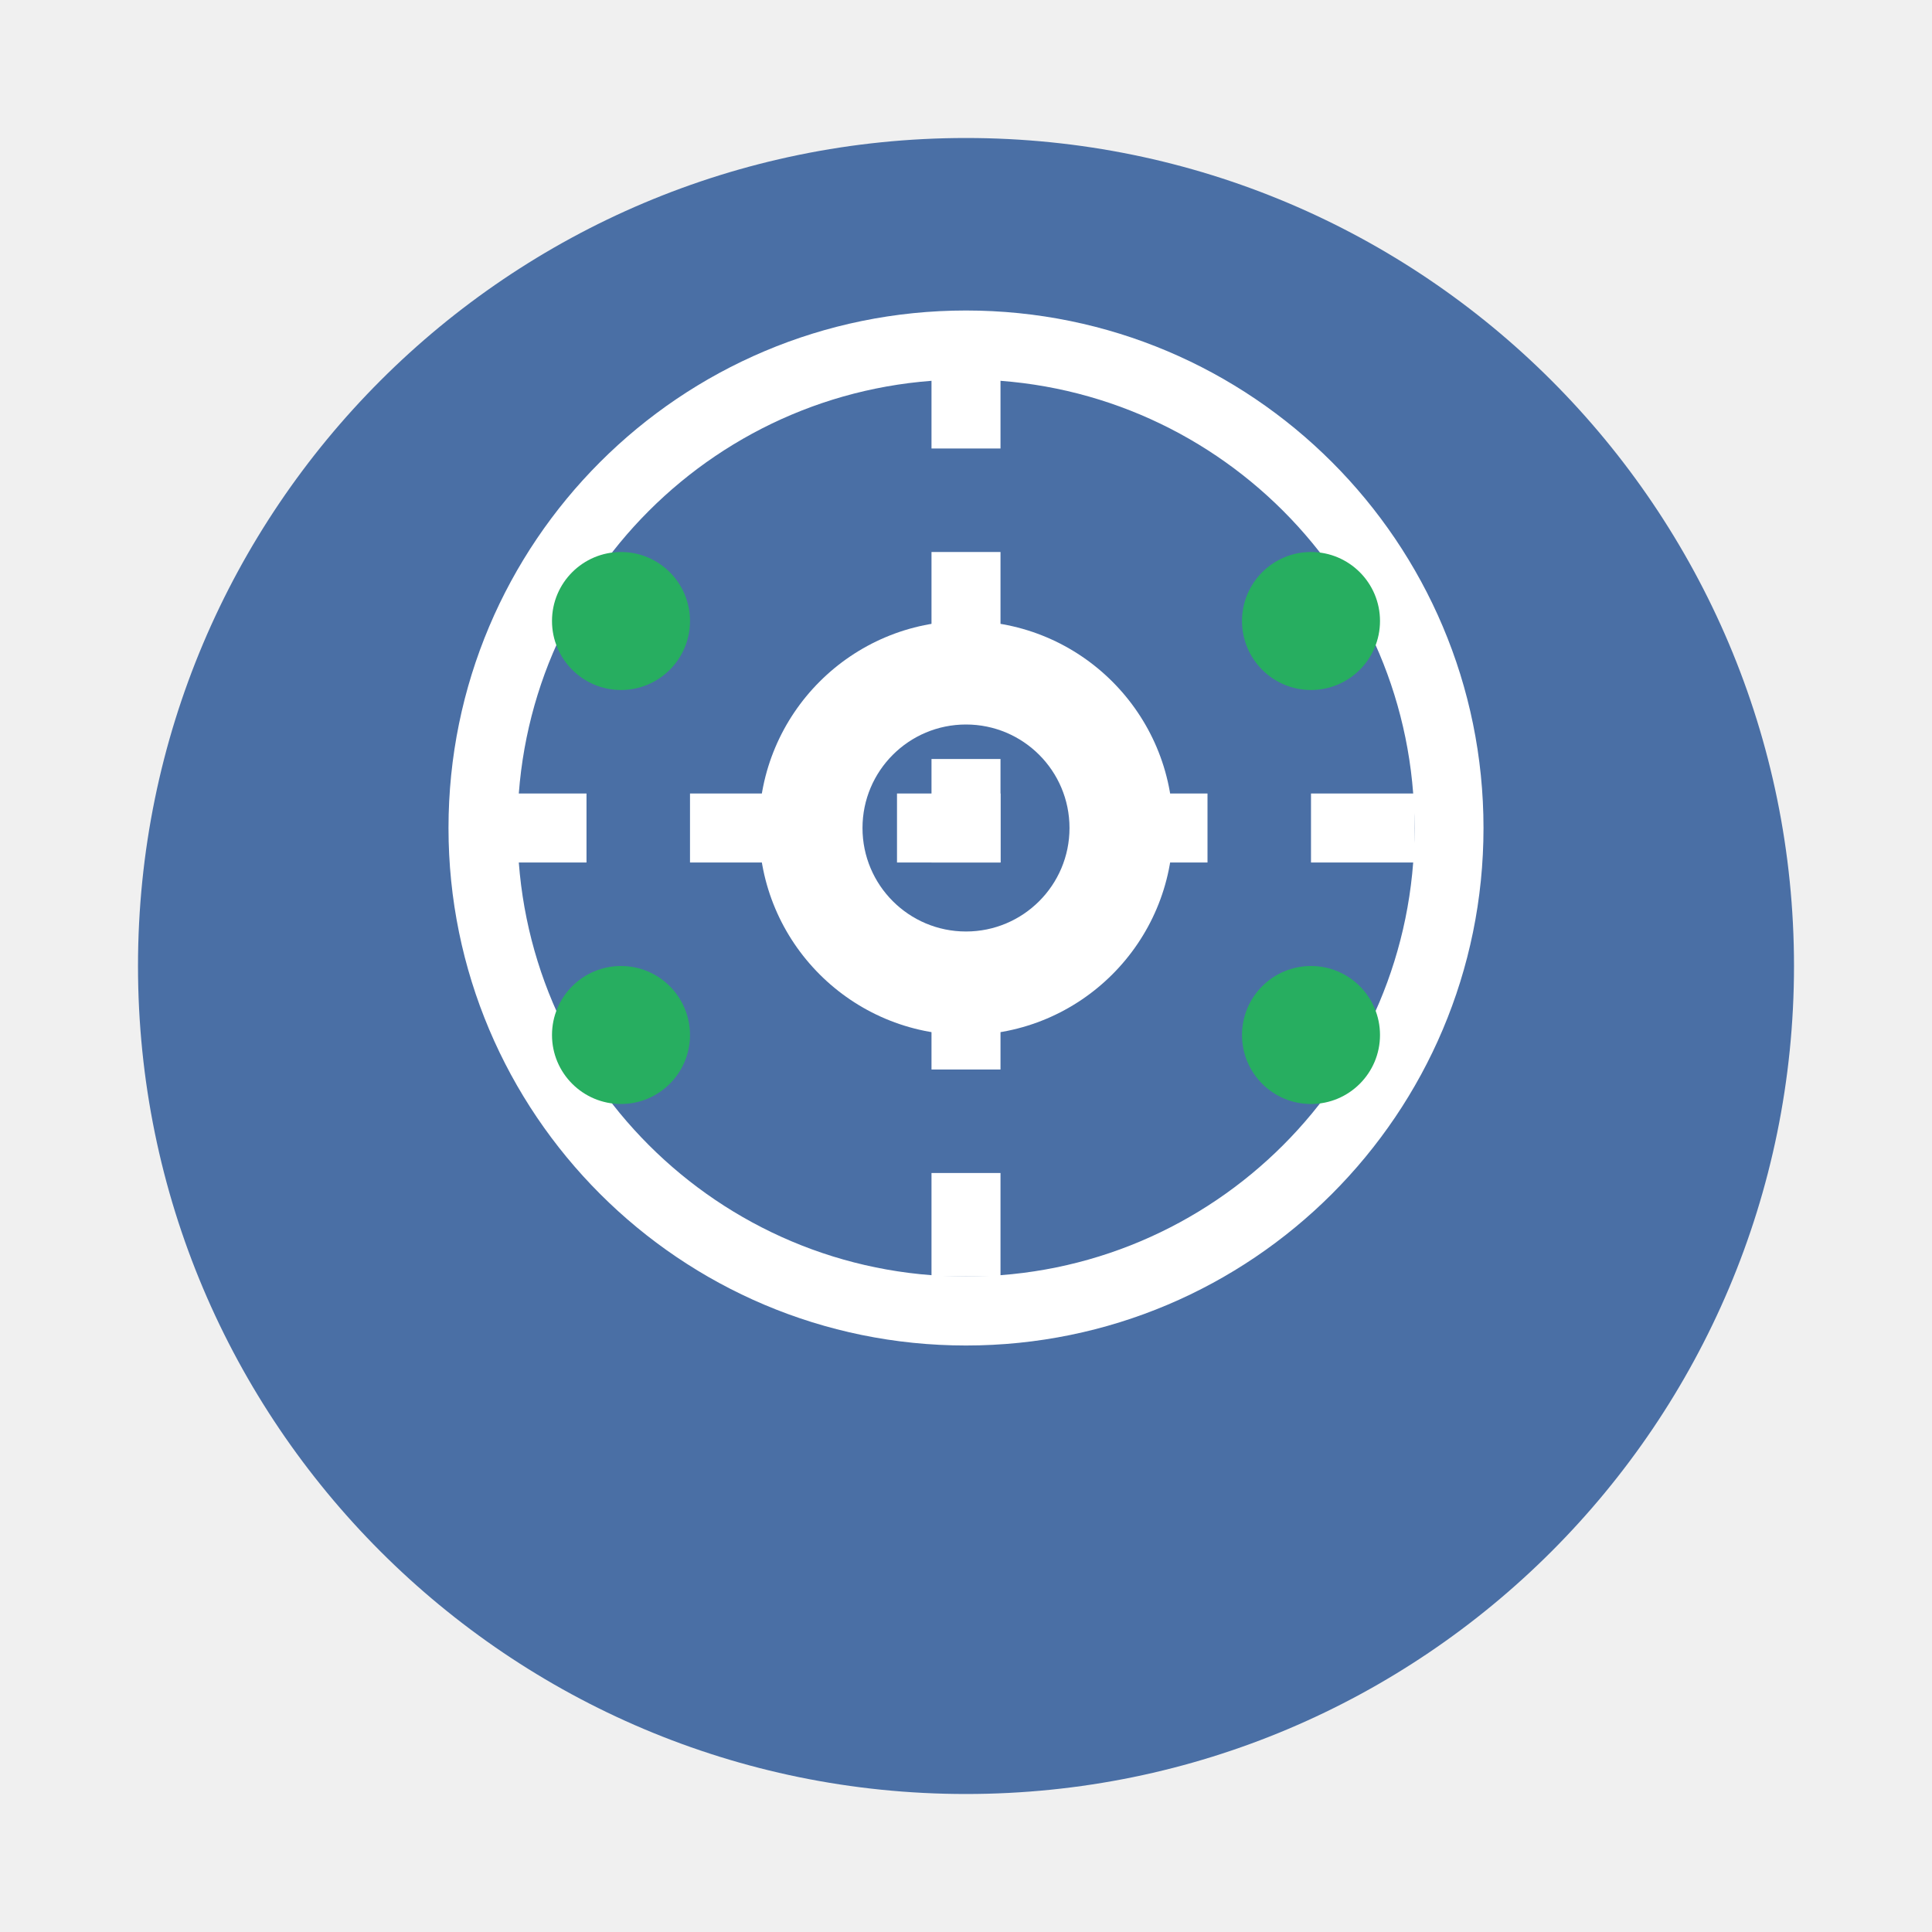
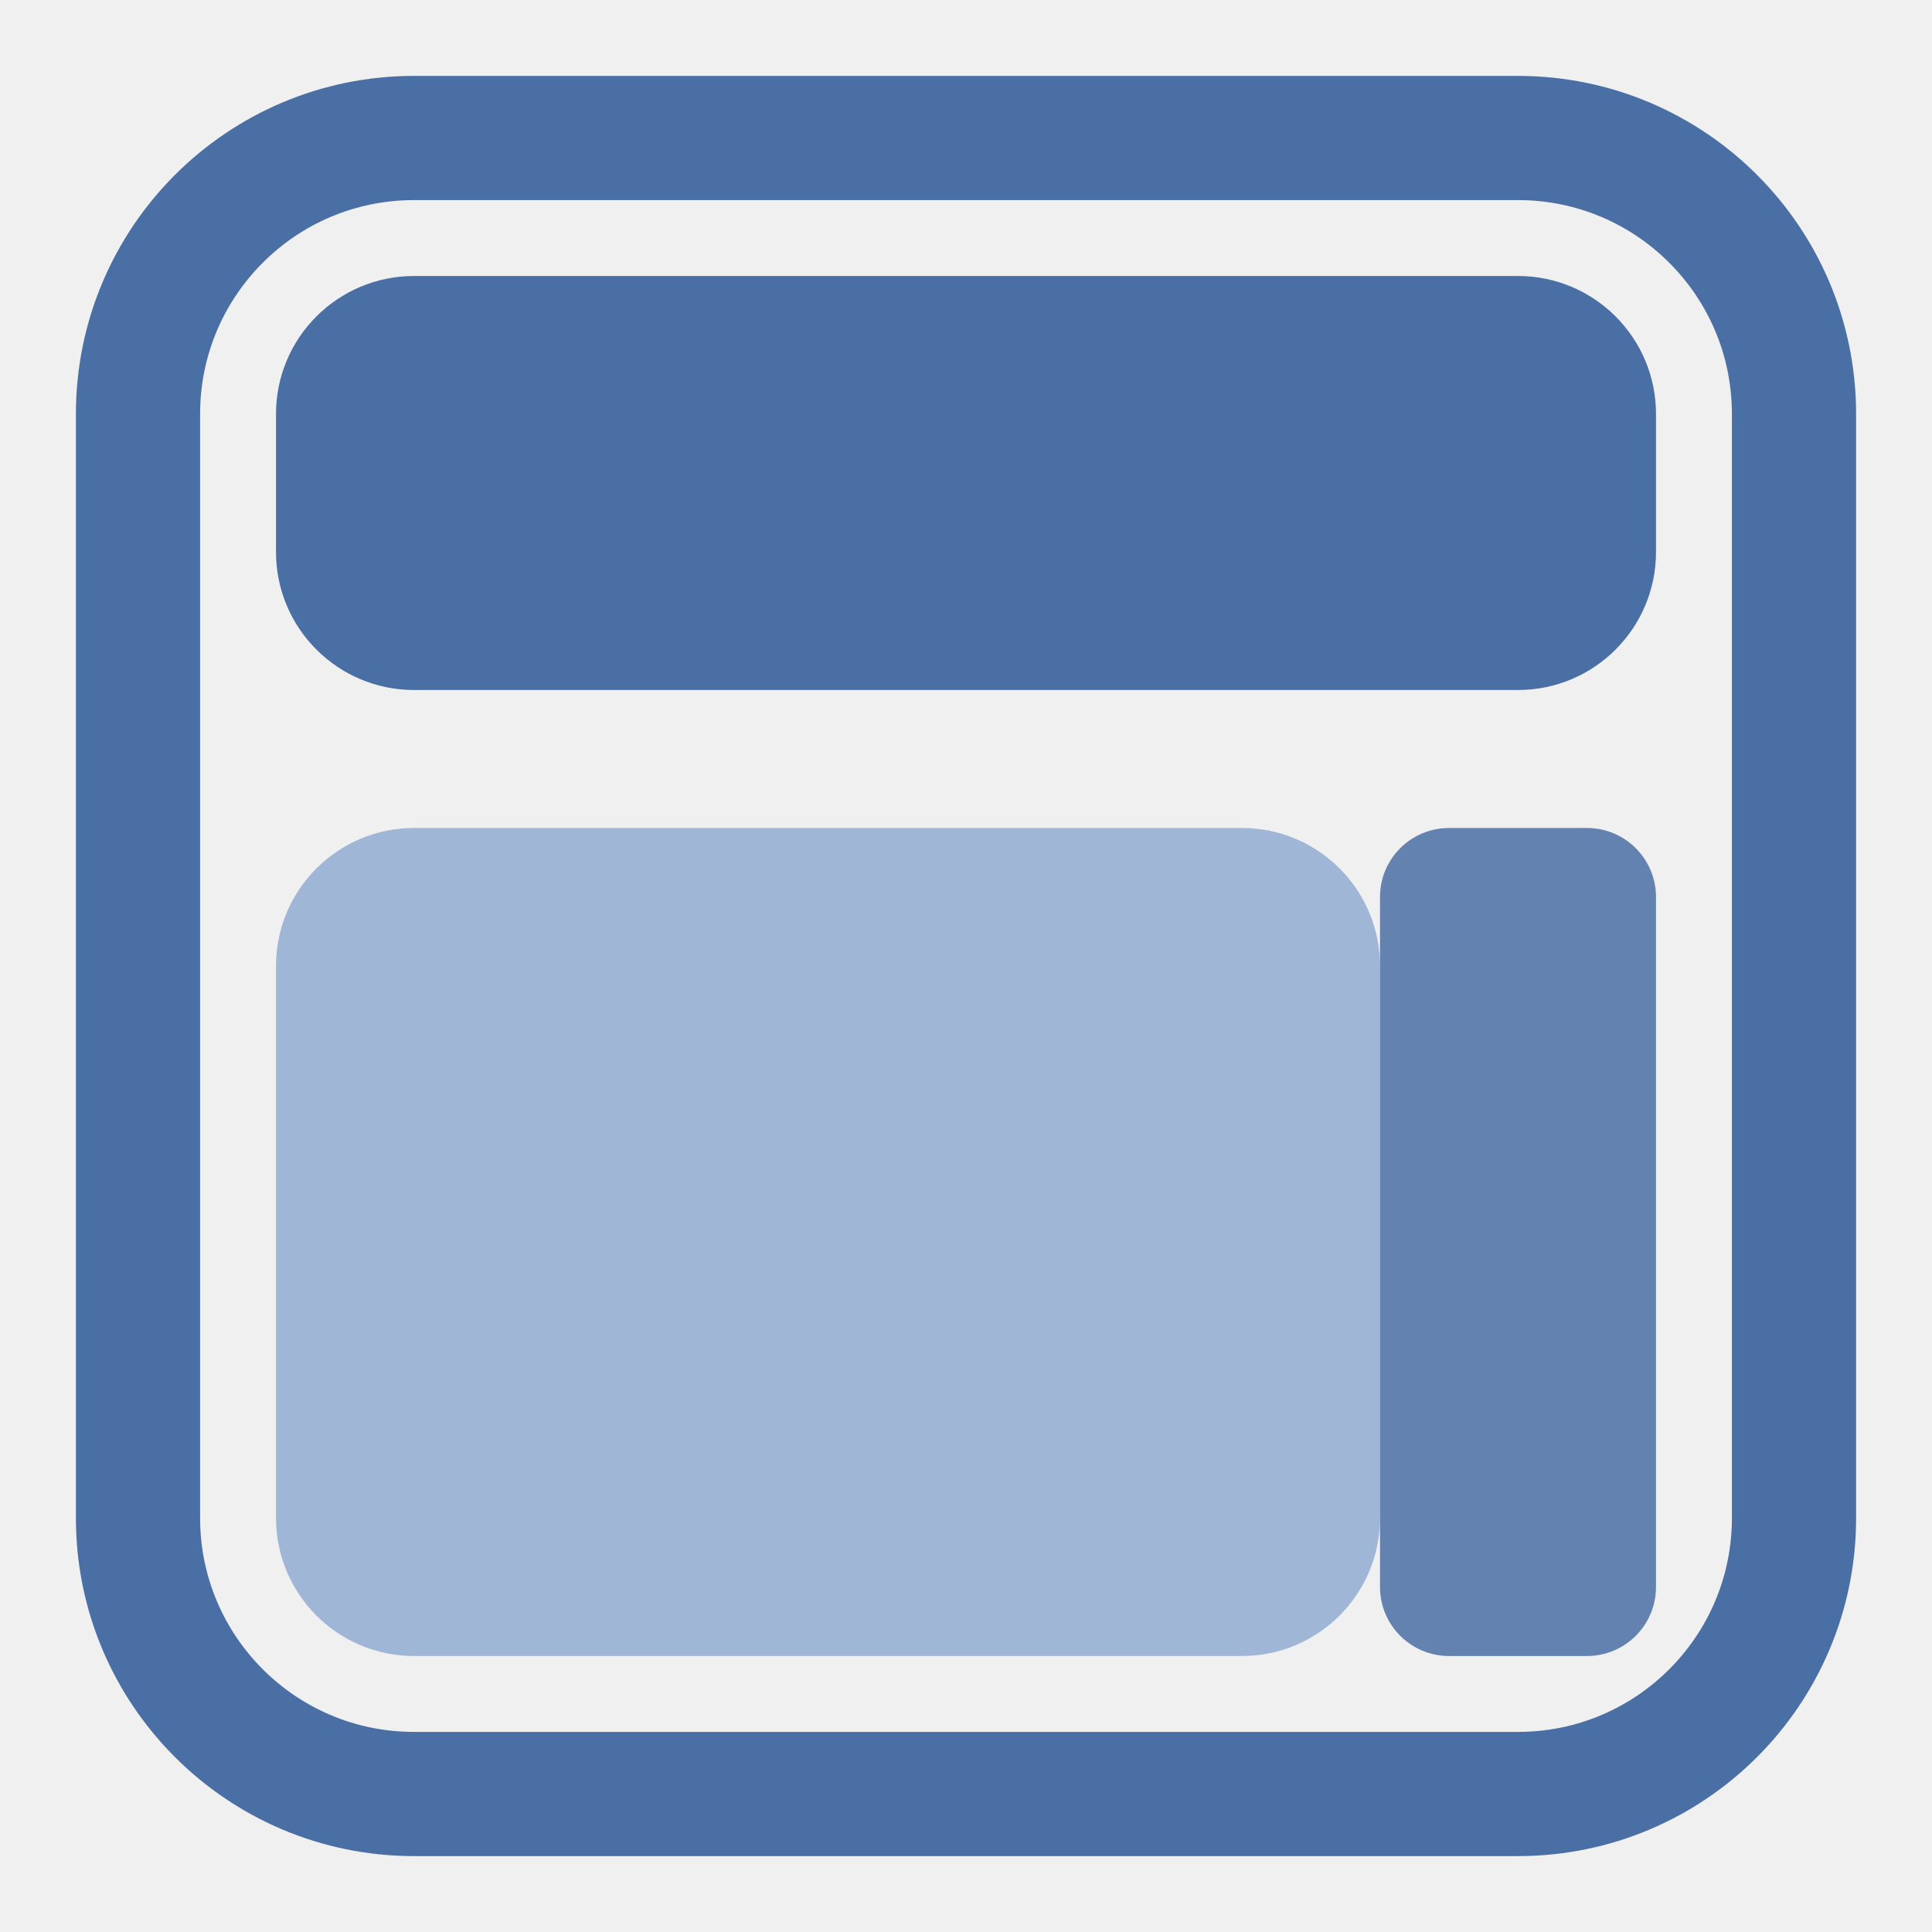
<svg xmlns="http://www.w3.org/2000/svg" viewBox="0 0 28 28" width="28" height="28">
-   <circle cx="14" cy="14" r="12" fill="#4a6fa5" />
-   <circle cx="14" cy="12" r="7" fill="none" stroke="#ffffff" stroke-width="1" />
-   <circle cx="14" cy="12" r="3" fill="#ffffff" />
-   <circle cx="14" cy="12" r="1.5" fill="#4a6fa5" />
-   <path d="M7 12 L21 12" stroke="#ffffff" stroke-width="1" stroke-dasharray="1.5,1.5" />
-   <path d="M14 5 L14 19" stroke="#ffffff" stroke-width="1" stroke-dasharray="1.5,1.5" />
-   <circle cx="9" cy="9" r="1" fill="#27ae60" />
-   <circle cx="19" cy="9" r="1" fill="#27ae60" />
-   <circle cx="9" cy="15" r="1" fill="#27ae60" />
-   <circle cx="19" cy="15" r="1" fill="#27ae60" />
+   <rect x="2" y="2" width="24" height="24" rx="4" ry="4" fill="none" stroke="#4a6fa5" stroke-width="1.8" />
+   <rect x="4" y="4" width="20" height="6" rx="2" fill="#4a6fa5" />
+   <rect x="4" y="12" width="16" height="12" rx="2" fill="#6b8fc7" opacity="0.6" />
+   <rect x="20" y="12" width="4" height="12" rx="1" fill="#4a6fa5" opacity="0.85" />
</svg>
